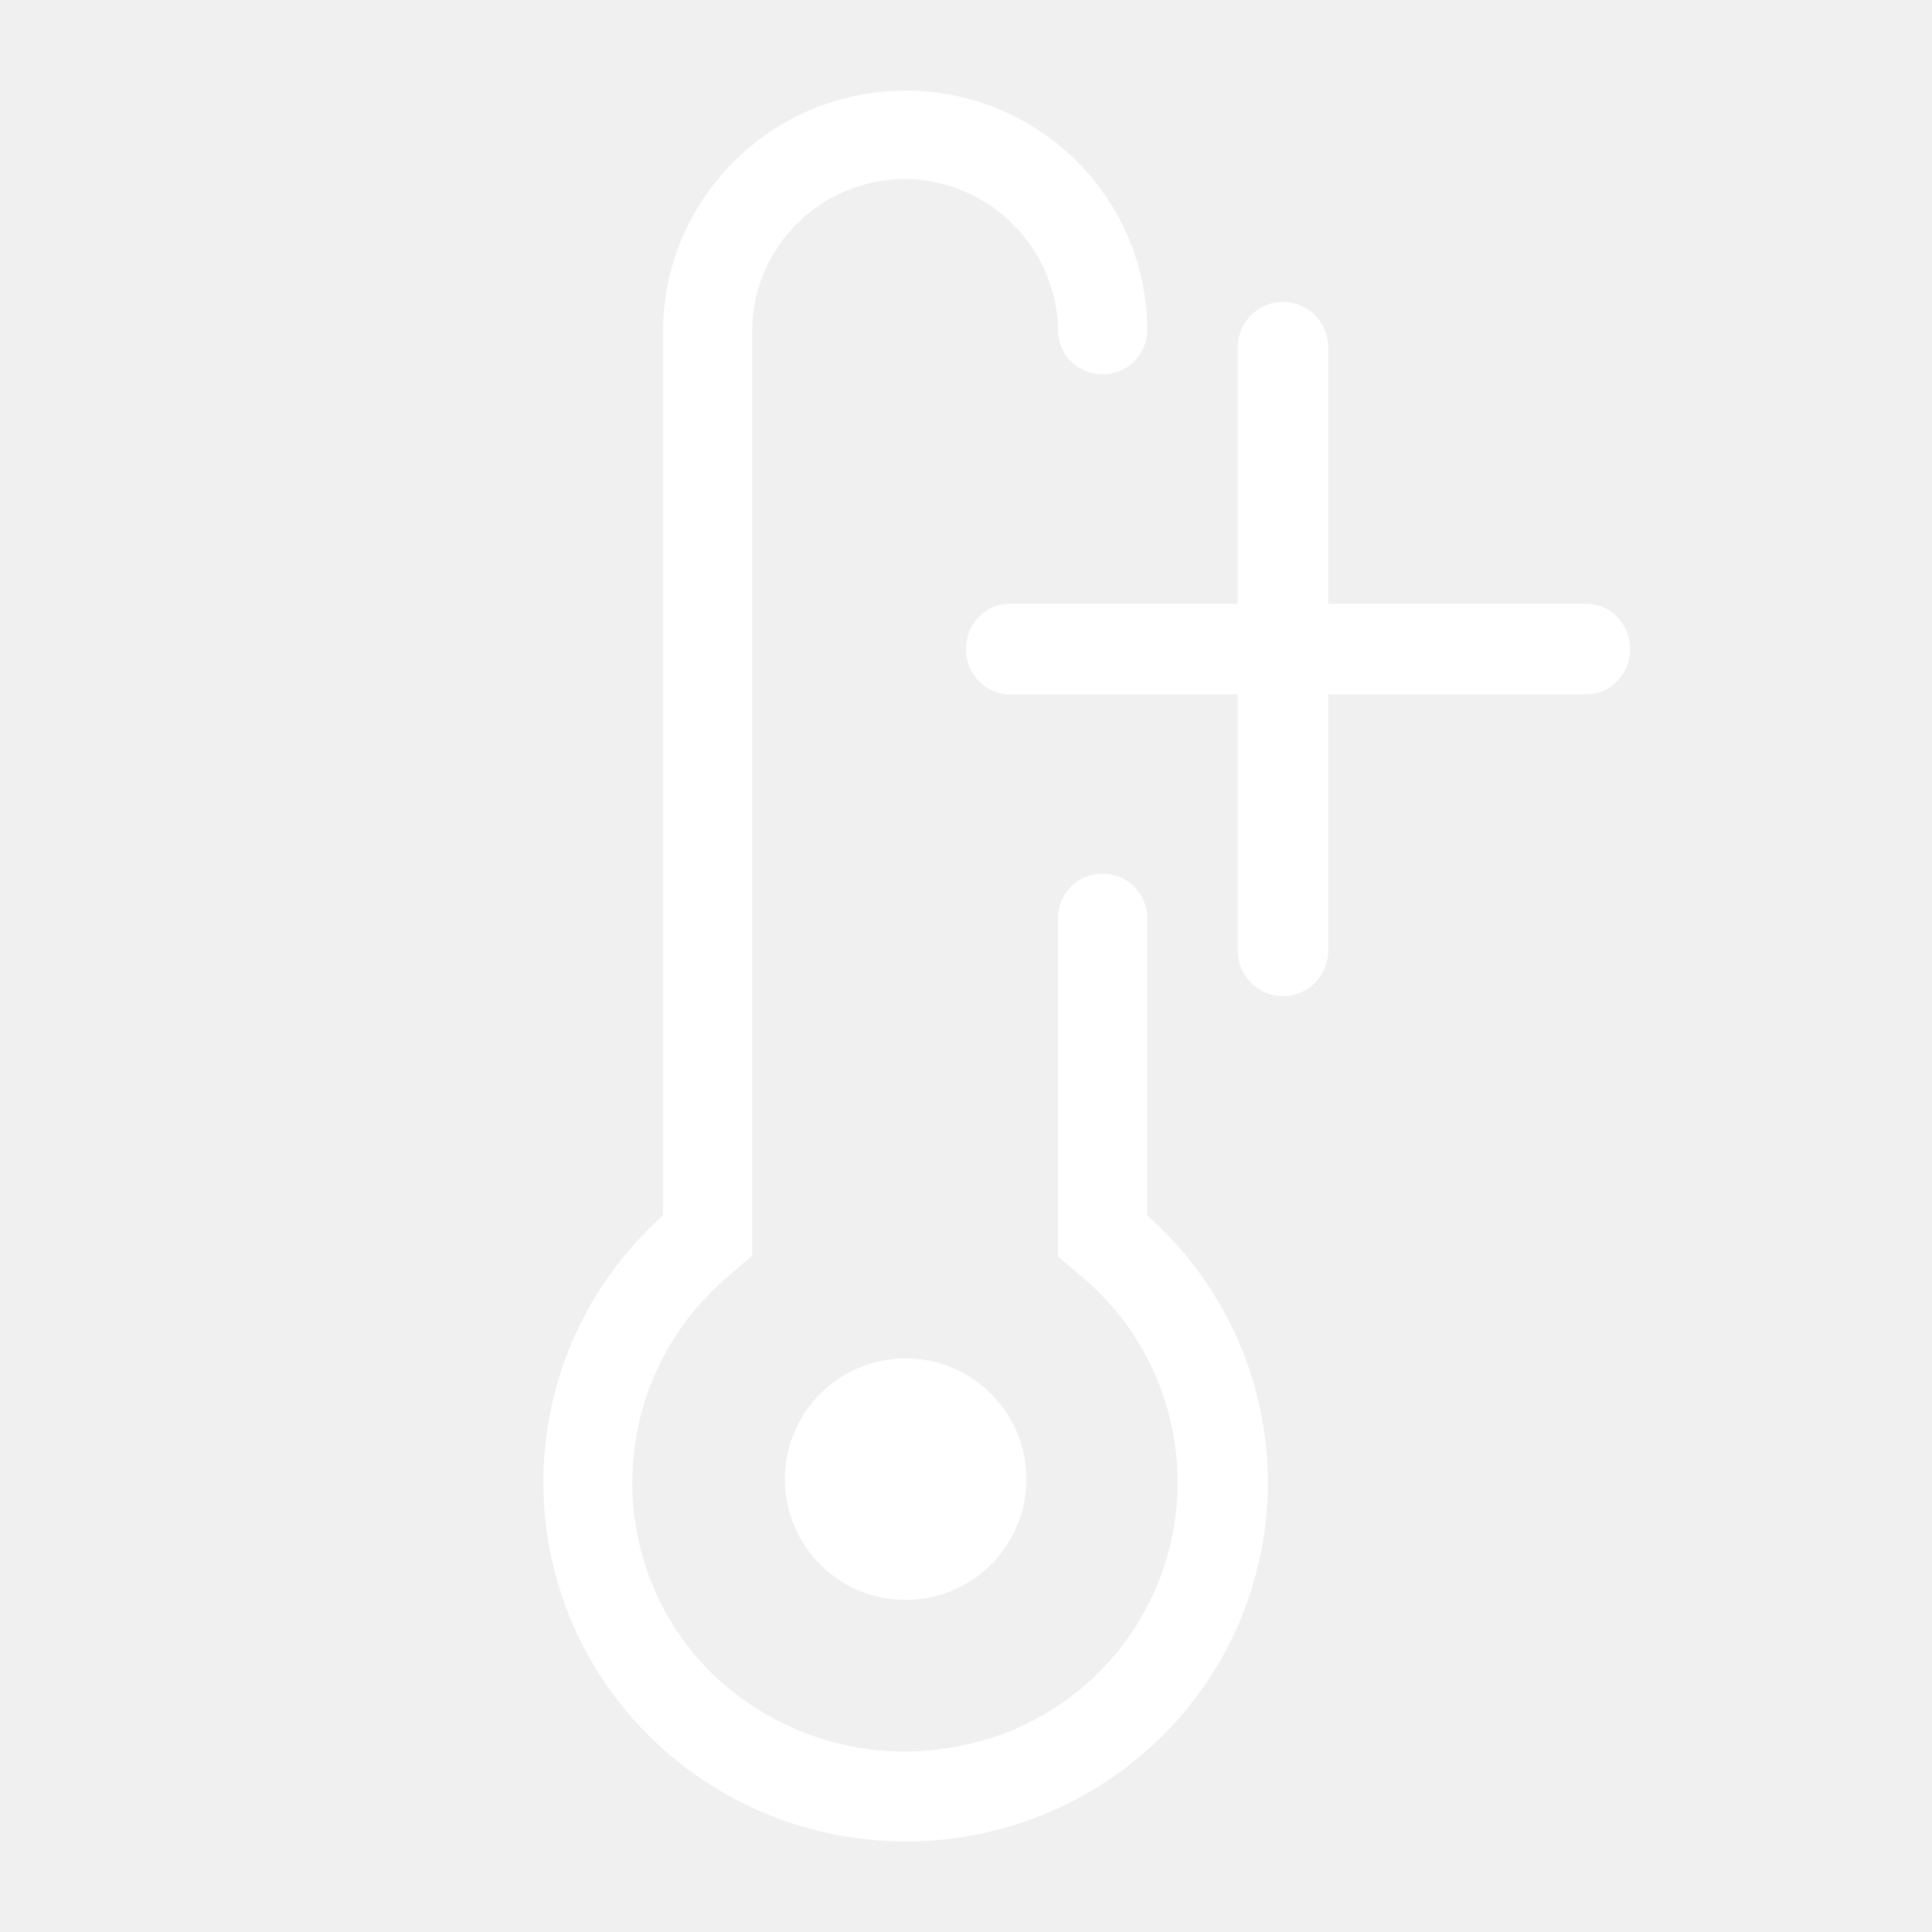
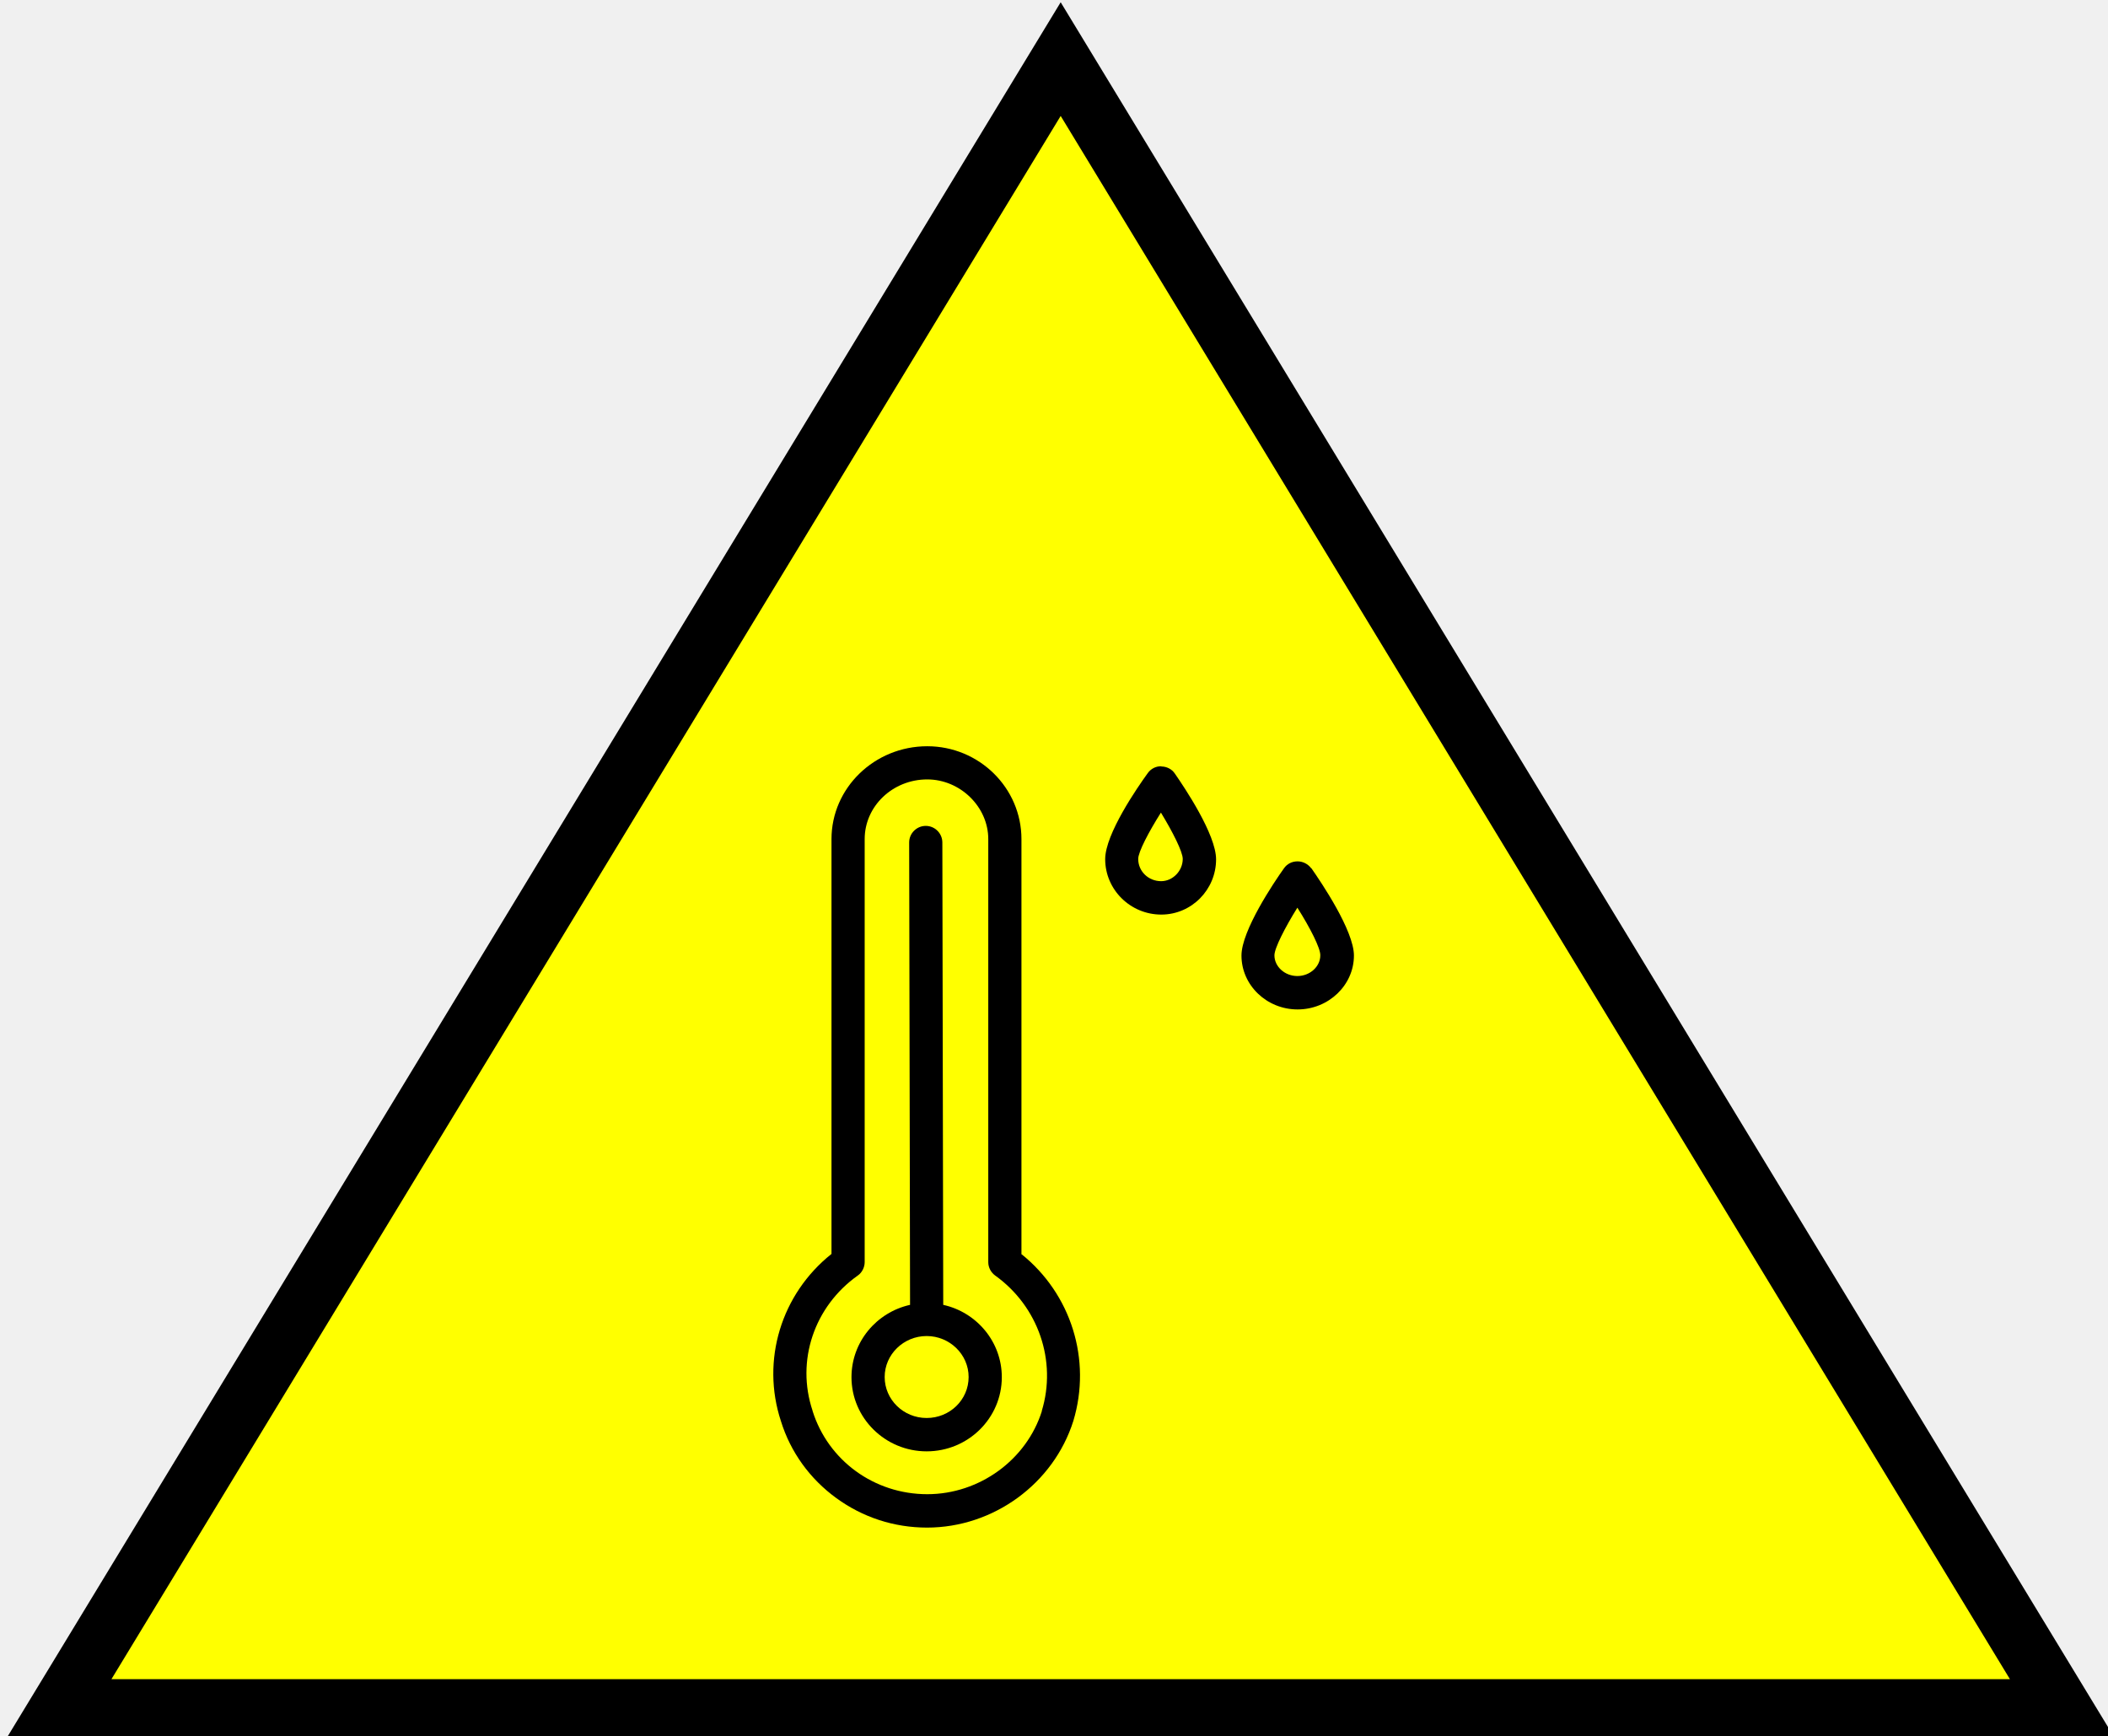
- <svg xmlns="http://www.w3.org/2000/svg" width="64px" height="64px" viewBox="0 0 64 64" version="1.1">
-   <g id="high-temperature" stroke="none" stroke-width="1" fill="none" fill-rule="evenodd">
-     <g id="5" transform="translate(18, 3)" fill="#FFFFFF" fill-rule="nonzero">
-       <path d="M12.028,58 C8.491,58.009 5.131,56.471 2.843,53.796 C-1.347,48.888 -0.85,41.568 3.965,37.261 L3.965,7.968 C3.973,3.582 7.547,0.024 11.969,0 L12.176,0 C16.523,0.103 19.995,3.625 20.002,7.938 C20.002,8.747 19.341,9.403 18.526,9.403 L18.526,9.403 C17.71,9.403 17.049,8.747 17.049,7.938 C17.004,5.241 14.849,3.045 12.131,2.929 L11.984,2.929 C9.19,2.937 6.927,5.182 6.918,7.953 L6.918,38.593 L6.136,39.267 C2.332,42.473 1.863,48.128 5.087,51.907 C7.245,54.373 10.575,55.493 13.8,54.836 C16.153,54.383 18.22,53.004 19.53,51.014 C22.025,47.245 21.303,42.224 17.846,39.296 L17.049,38.623 L17.049,27.404 C17.049,26.595 17.71,25.939 18.526,25.939 C19.341,25.939 20.002,26.595 20.002,27.404 L20.002,37.261 C23.386,40.259 24.771,44.896 23.579,49.238 C22.388,53.58 18.825,56.882 14.376,57.766 C13.603,57.923 12.817,58.002 12.028,58 Z" id="Path" />
-       <path d="M34.554,20 L15.446,20 C14.648,20 14,19.328 14,18.5 C14,17.672 14.648,17 15.446,17 L34.554,17 C35.352,17 36,17.672 36,18.5 C36,19.328 35.352,20 34.554,20 Z" id="Path" />
-       <path d="M24.5,30 C23.672,30 23,29.323 23,28.488 L23,8.512 C23,7.677 23.672,7 24.5,7 C25.328,7 26,7.677 26,8.512 L26,28.488 C26,29.323 25.328,30 24.5,30 Z" id="Path" />
-       <circle id="Oval" cx="12" cy="46" r="4" />
+ <svg xmlns="http://www.w3.org/2000/svg" width="9.466mm" height="7.796mm" viewBox="0 0 9.466 7.796" version="1.1" id="svg86">
+   <defs id="defs80" />
+   <g id="layer1" transform="translate(-11.142,-1.332592)">
+     <path fill="#ff9900" stroke="#000000" stroke-miterlimit="10" d="m 11.407,9.006 4.498,-7.408 4.498,7.408 z" id="path4" style="fill:#ffff00;stroke-width:0.265" />
+     <g id="g3000" transform="translate(-0.5291667,-0.238125)">
+       <path d="M 16.258,7.201 V 5.339 c 0,-0.23 -0.19,-0.417 -0.423,-0.417 -0.237,0 -0.43,0.187 -0.43,0.417 v 1.863 c -0.226,0.18 -0.317,0.478 -0.227,0.751 0.043,0.139 0.13,0.259 0.248,0.345 0.119,0.087 0.26,0.133 0.408,0.133 0.298,0 0.568,-0.197 0.657,-0.479 0.083,-0.275 -0.01,-0.571 -0.234,-0.75 z m 0.092,0.706 c -0.069,0.22 -0.281,0.374 -0.515,0.374 -0.238,0 -0.445,-0.151 -0.515,-0.374 0,-7.321e-4 0,-7.321e-4 0,-0.001 -0.075,-0.224 0.007,-0.468 0.203,-0.607 0.019,-0.013 0.031,-0.037 0.031,-0.06 V 5.339 c 0,-0.148 0.126,-0.268 0.281,-0.268 0.148,0 0.274,0.123 0.274,0.268 v 1.9 c 0,0.024 0.012,0.046 0.031,0.06 0.194,0.139 0.278,0.384 0.209,0.609 z" id="path2-5" style="stroke-width:0.007" />
+       <g id="g887-2" transform="matrix(0.00745067,0,0,0.00745067,14.69226,0.8952311)">
+         <path d="m 163.01,877.16 v 0 l -0.535,-278.693 c -0.011,-5.5 -4.5,-10 -10,-10 -5.5,0 -10.011,4.5 -10,10 L 143.01,877.16 c -20.2,4.5 -35.3,22.3 -35.3,43.6 0,24.6 20.3,44.7 45.3,44.7 25,0 45.3,-20 45.3,-44.7 0,-21.3 -15.1,-39.1 -35.3,-43.6 z m -10,68.2 c -14,0 -25.3,-11.1 -25.3,-24.7 0,-13.6 11.4,-24.7 25.3,-24.7 13.9,0 25.3,11.1 25.3,24.7 0,13.7 -11.3,24.7 -25.3,24.7 z" id="path4-4" />
+       </g>
+       <path d="m 16.886,5.012 c -0.024,-7.322e-4 -0.047,0.011 -0.061,0.031 -0.045,0.062 -0.191,0.273 -0.191,0.386 0,0.137 0.113,0.249 0.252,0.249 v 0 c 0.136,0 0.246,-0.112 0.246,-0.248 0,-0.112 -0.142,-0.323 -0.185,-0.385 -0.013,-0.02 -0.037,-0.032 -0.06,-0.032 z m -7.04e-4,0.516 c -0.057,0 -0.103,-0.044 -0.103,-0.1 0,-0.031 0.047,-0.121 0.102,-0.208 0.053,0.087 0.098,0.176 0.098,0.208 0,0.054 -0.045,0.1 -0.097,0.1 z" id="path6-2" style="stroke-width:0.007" />
+       <path d="m 17.559,5.47 c -0.014,-0.019 -0.037,-0.031 -0.061,-0.031 -0.025,0 -0.047,0.011 -0.061,0.031 -0.045,0.063 -0.191,0.28 -0.191,0.392 0,0.133 0.113,0.242 0.252,0.242 v 0 c 0.139,0 0.253,-0.109 0.253,-0.242 0,-0.112 -0.147,-0.329 -0.191,-0.392 z m -0.062,0.484 c -0.056,0 -0.103,-0.042 -0.103,-0.093 0,-0.032 0.047,-0.124 0.103,-0.214 0.057,0.09 0.104,0.182 0.103,0.214 0,0.051 -0.047,0.093 -0.103,0.093 z" id="path8-7" style="stroke-width:0.007" />
    </g>
  </g>
</svg>
